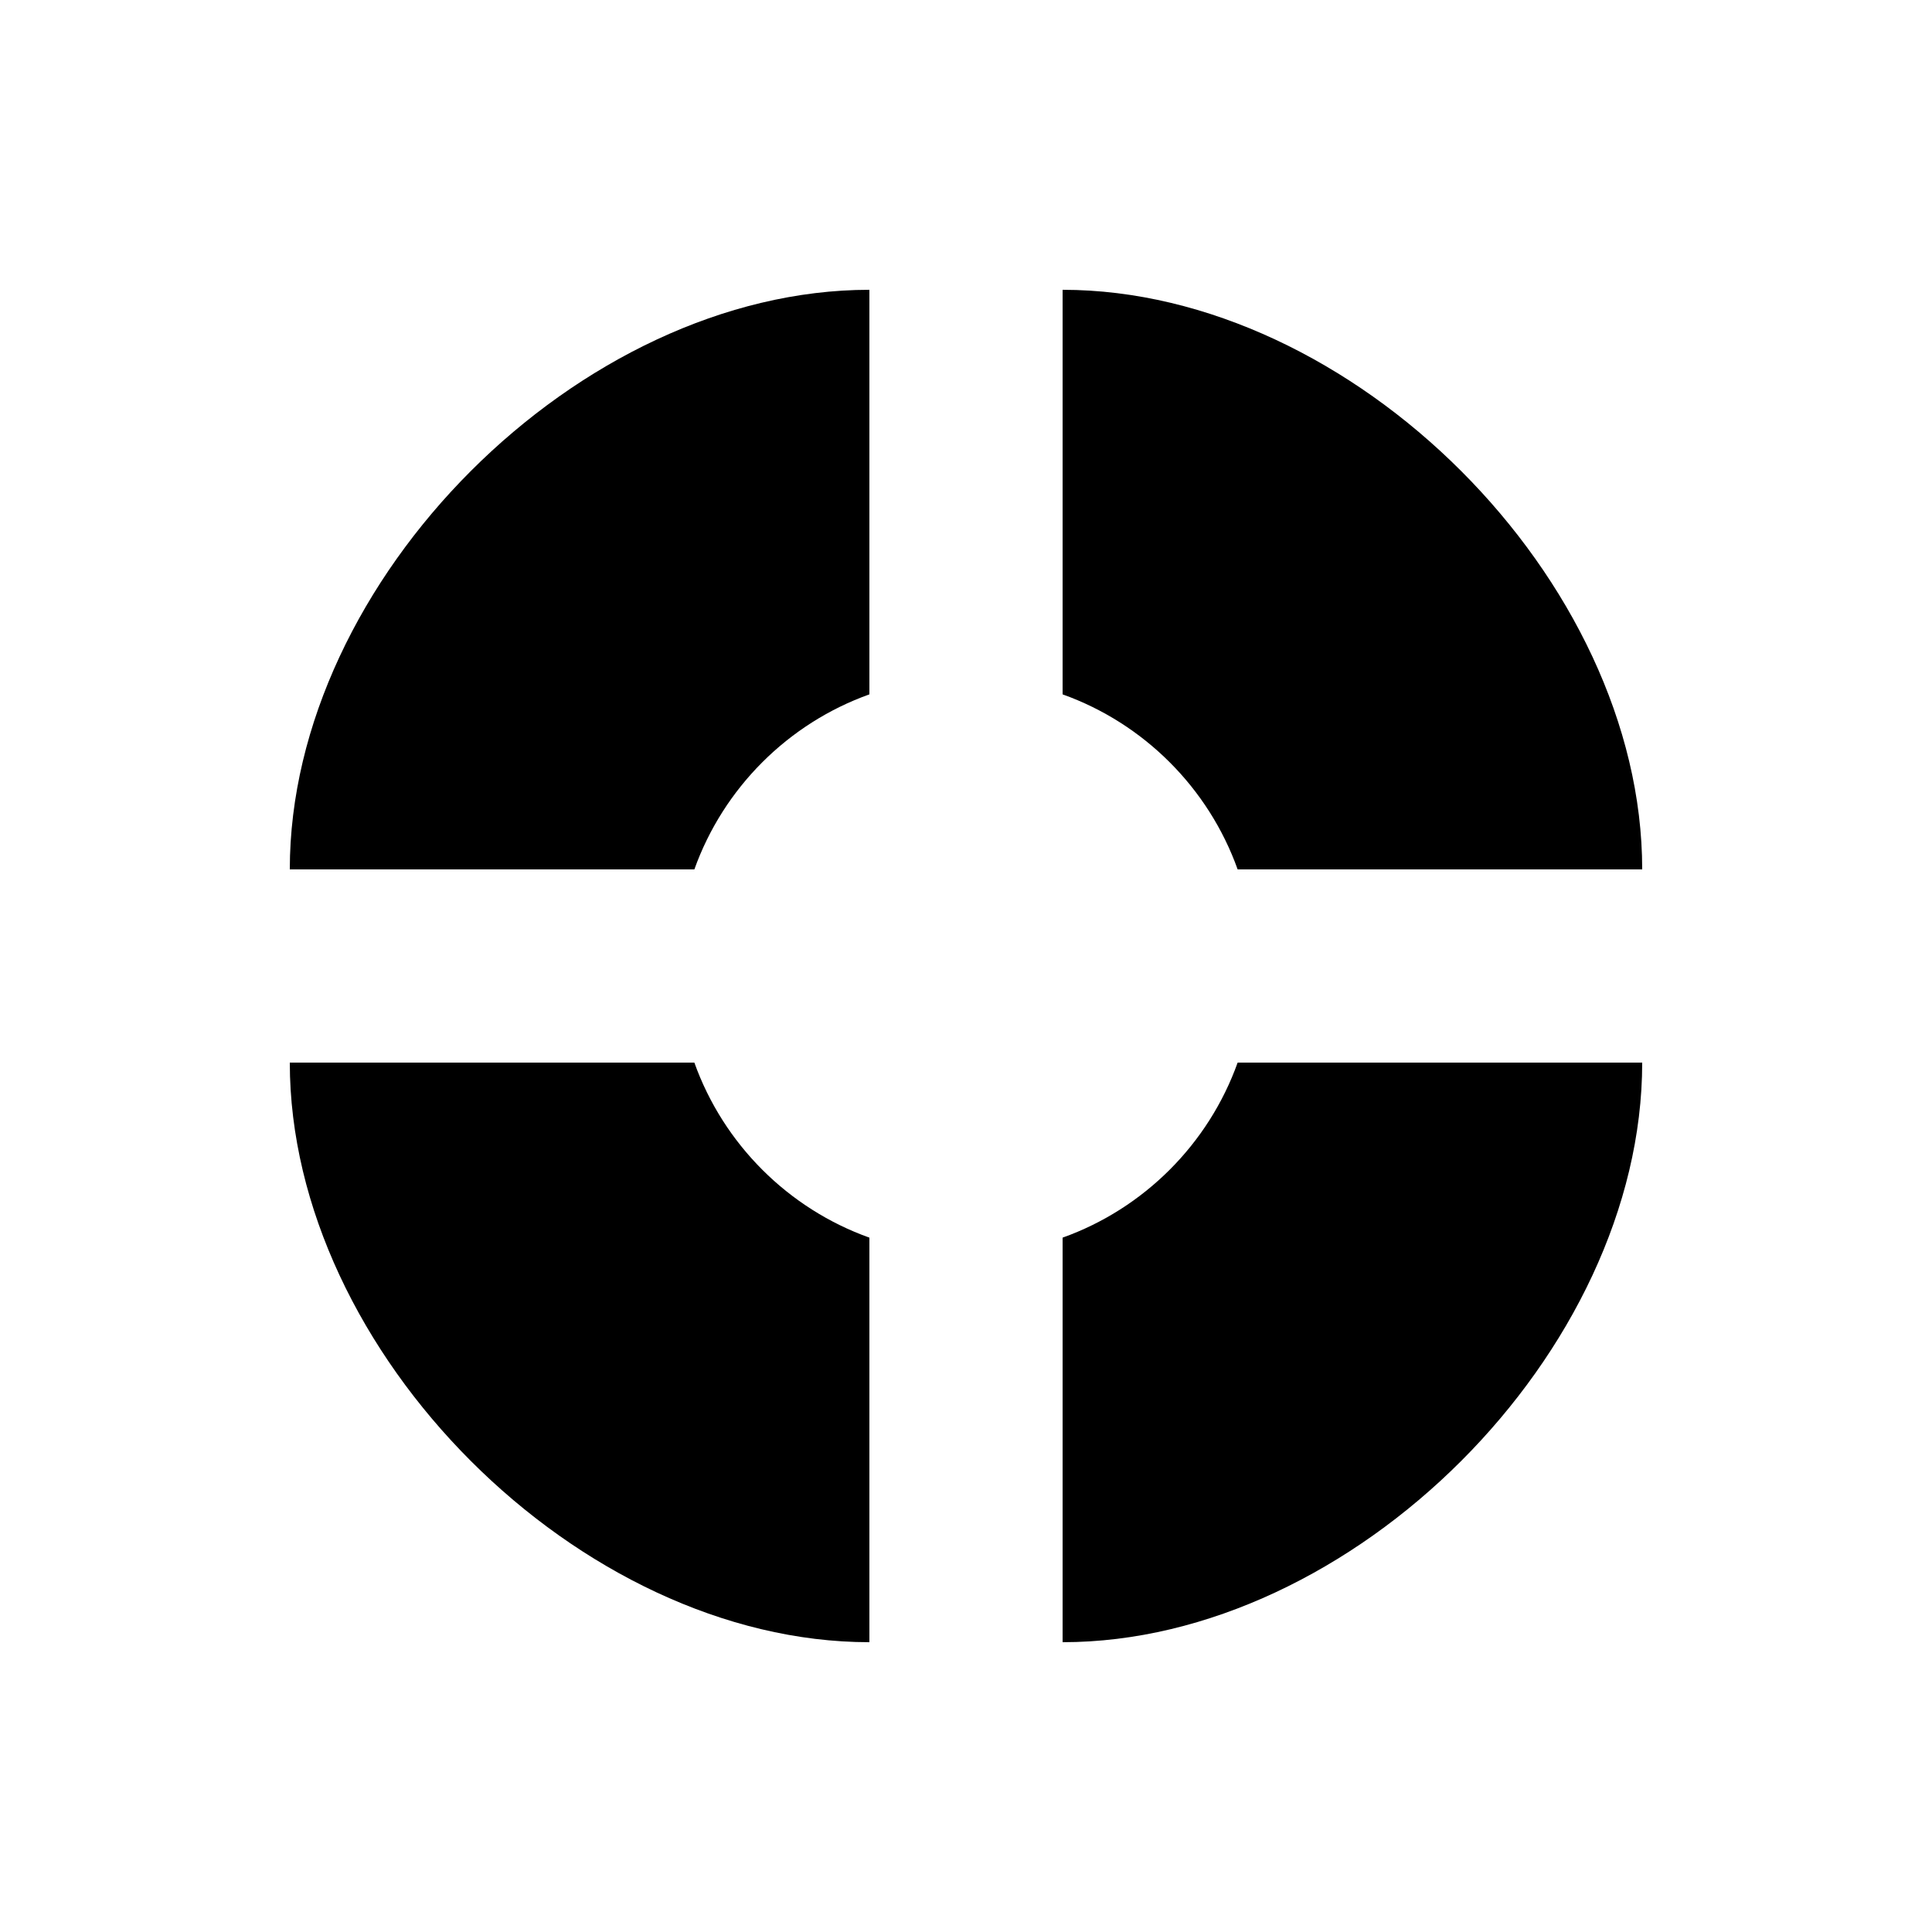
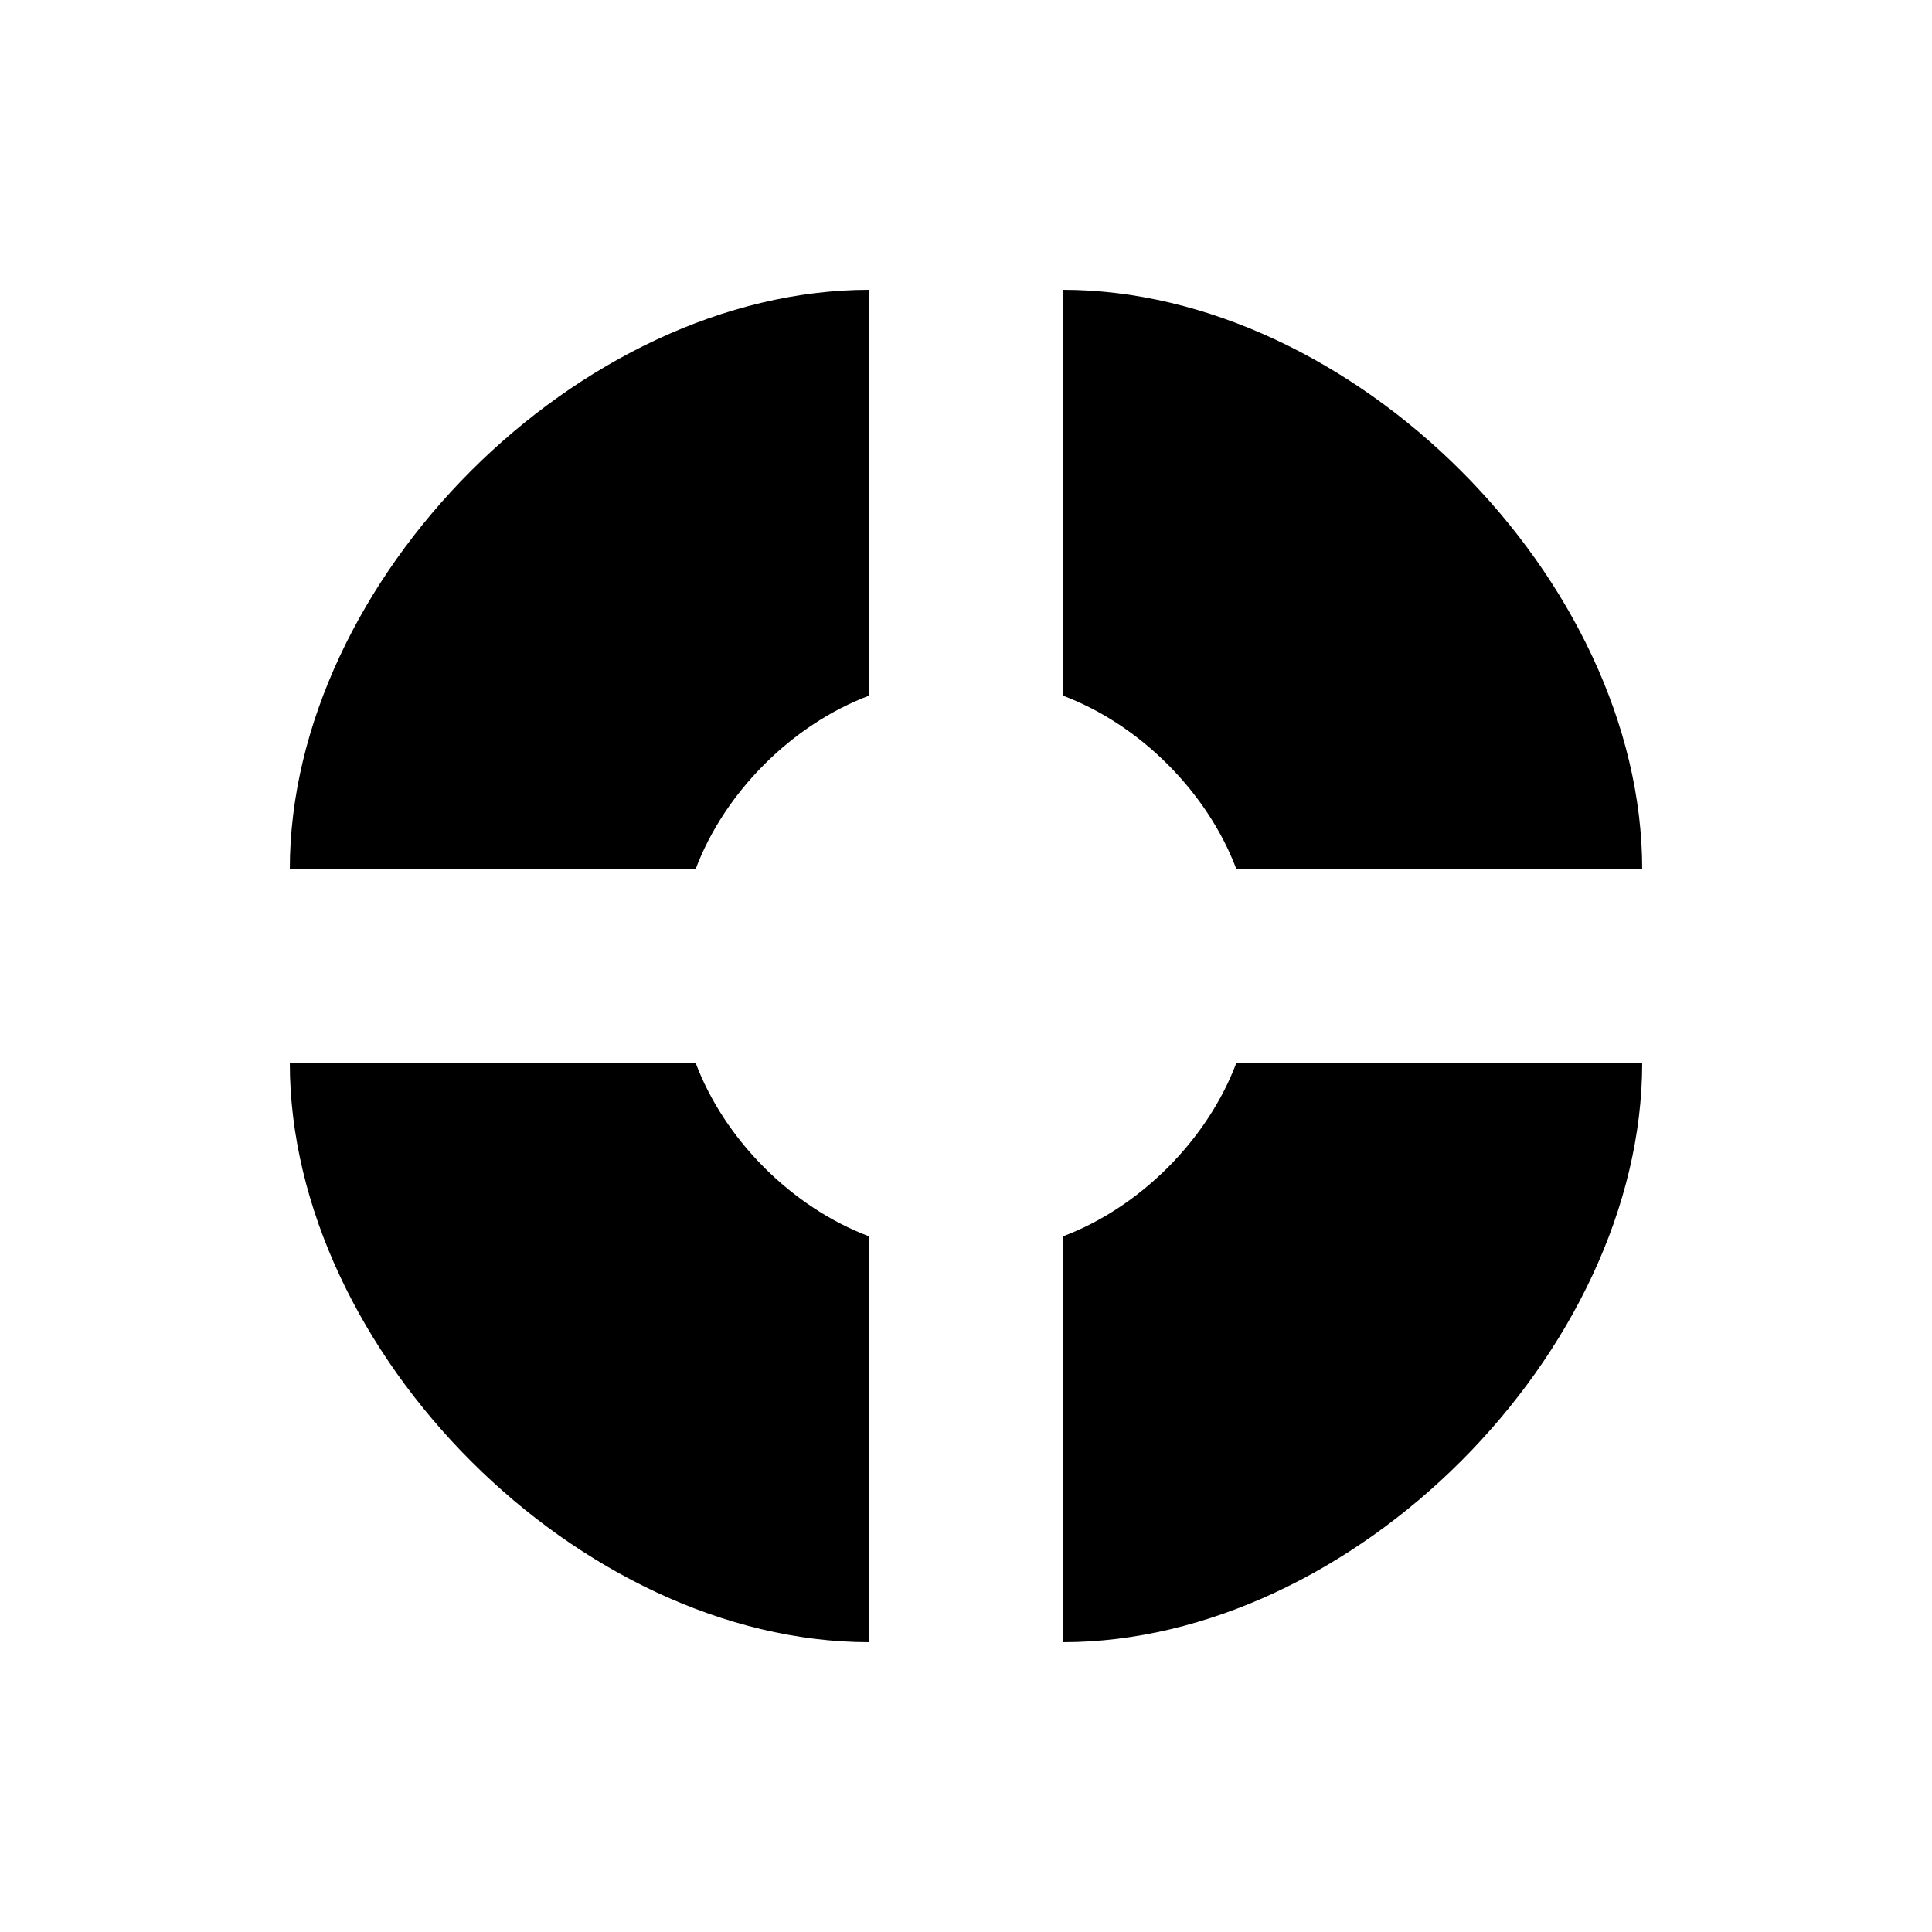
- <svg xmlns="http://www.w3.org/2000/svg" xmlns:xlink="http://www.w3.org/1999/xlink" width="20" height="20" id="svg5738" version="1.1">
-   <defs id="defs5740">
-     <linearGradient xlink:href="#linearGradient4103" id="linearGradient4184" gradientUnits="userSpaceOnUse" x1="3003" y1="10" x2="3017" y2="10" gradientTransform="translate(1,2.6171874e-6)" />
-     <linearGradient id="linearGradient4103">
-       <stop style="stop-color:#000000;stop-opacity:1;" offset="0" id="stop4105" />
-       <stop style="stop-color:#000000;stop-opacity:0;" offset="1" id="stop4107" />
-     </linearGradient>
-   </defs>
-   <g id="layer1" transform="translate(0,-1032.362)">
-     <path style="color:#000000;fill:#000000;fill-opacity:1;fill-rule:nonzero;stroke:none;stroke-width:1;marker:none;visibility:visible;display:inline;overflow:visible;enable-background:accumulate" d="M 9 3 C 6 3 3 6 3 9 L 7 9 L 7.188 9 C 7.489 8.158 8.158 7.489 9 7.188 L 9 7 L 9 3 z M 11 3 L 11 7 L 11 7.188 C 11.842 7.489 12.511 8.158 12.812 9 L 13 9 L 17 9 C 17 6 14 3 11 3 z M 3 11 C 3 14 6 17 9 17 L 9 13 L 9 12.812 C 8.158 12.511 7.489 11.842 7.188 11 L 7 11 L 3 11 z M 12.812 11 C 12.511 11.842 11.842 12.511 11 12.812 L 11 13 L 11 17 C 14 17 17 14 17 11 L 13 11 L 12.812 11 z " transform="translate(0,1032.362)" id="path5539" />
-   </g>
+ <svg viewBox="0 0 20 20">
+   <path d="M9,3C6,3,3,6,3,9h4h0.2c0.3-0.8,1-1.5,1.8-1.8V7V3z M11,3v4v0.2c0.8,0.3,1.5,1,1.8,1.8H13h4C17,6,14,3,11,3z M3,11  c0,3,3,6,6,6v-4v-0.2c-0.8-0.3-1.5-1-1.8-1.8H7H3z M12.8,11c-0.3,0.8-1,1.5-1.8,1.8V13v4c3,0,6-3,6-6h-4H12.8z" />
</svg>
